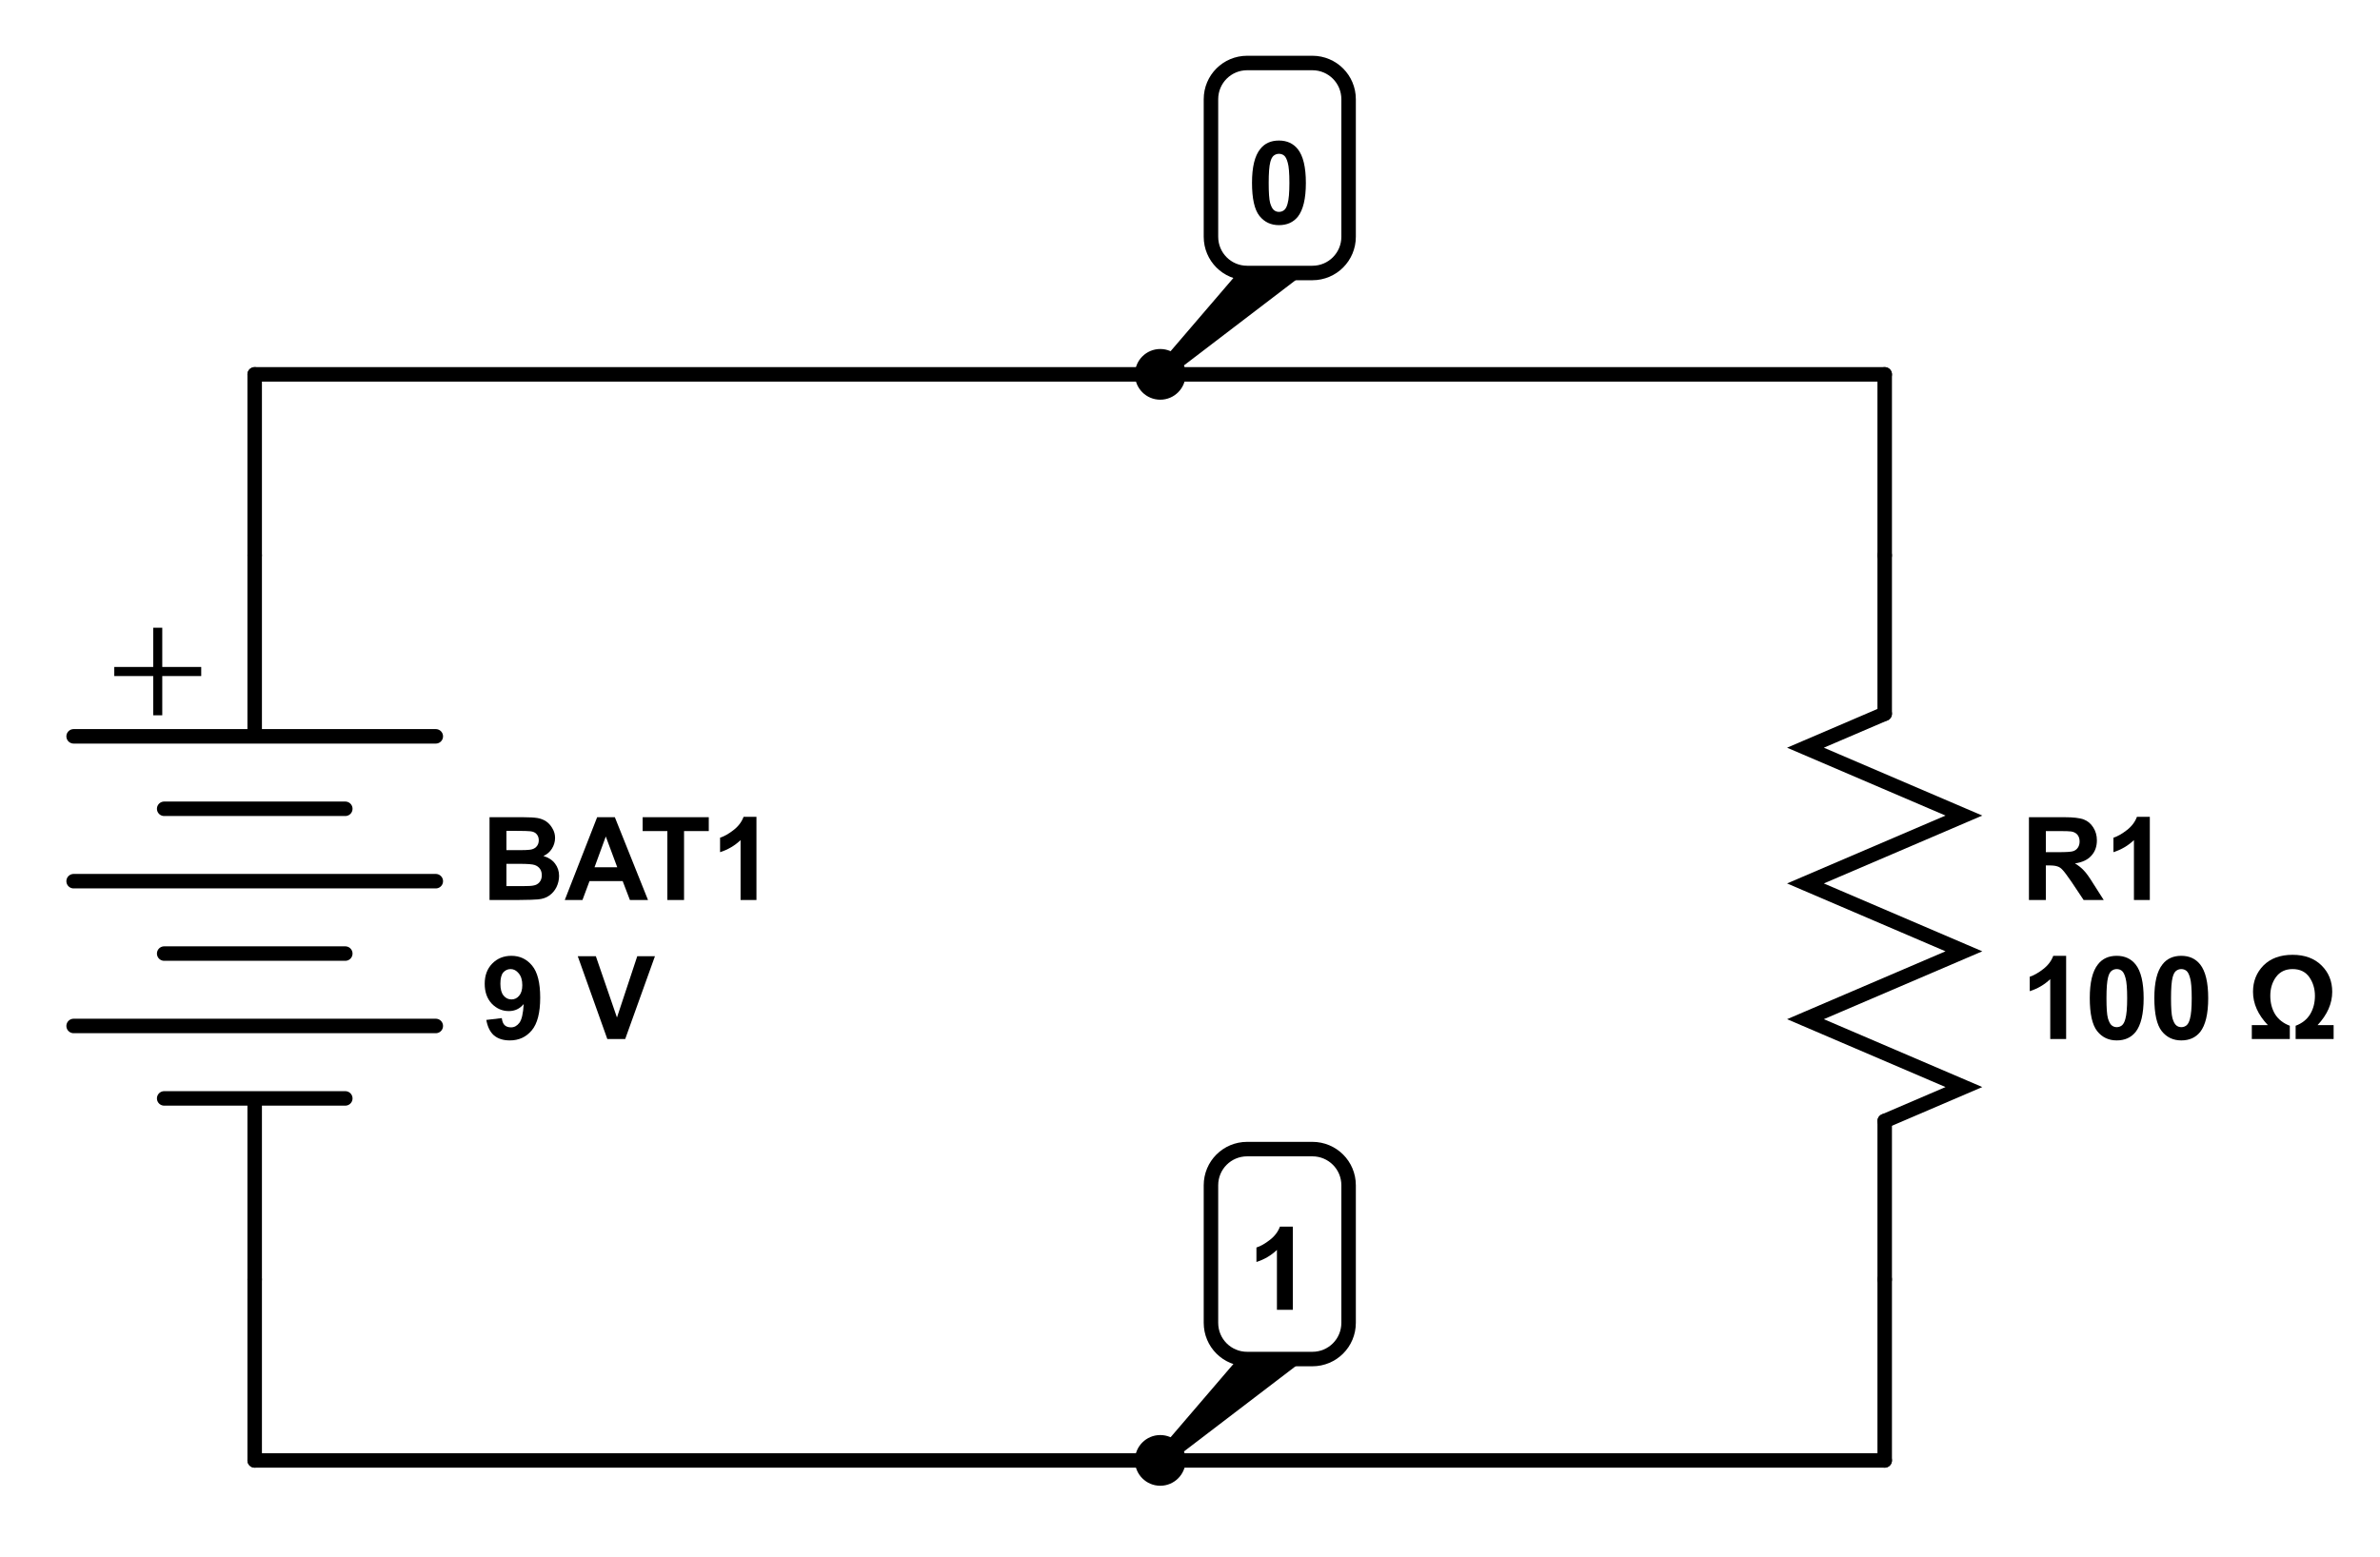
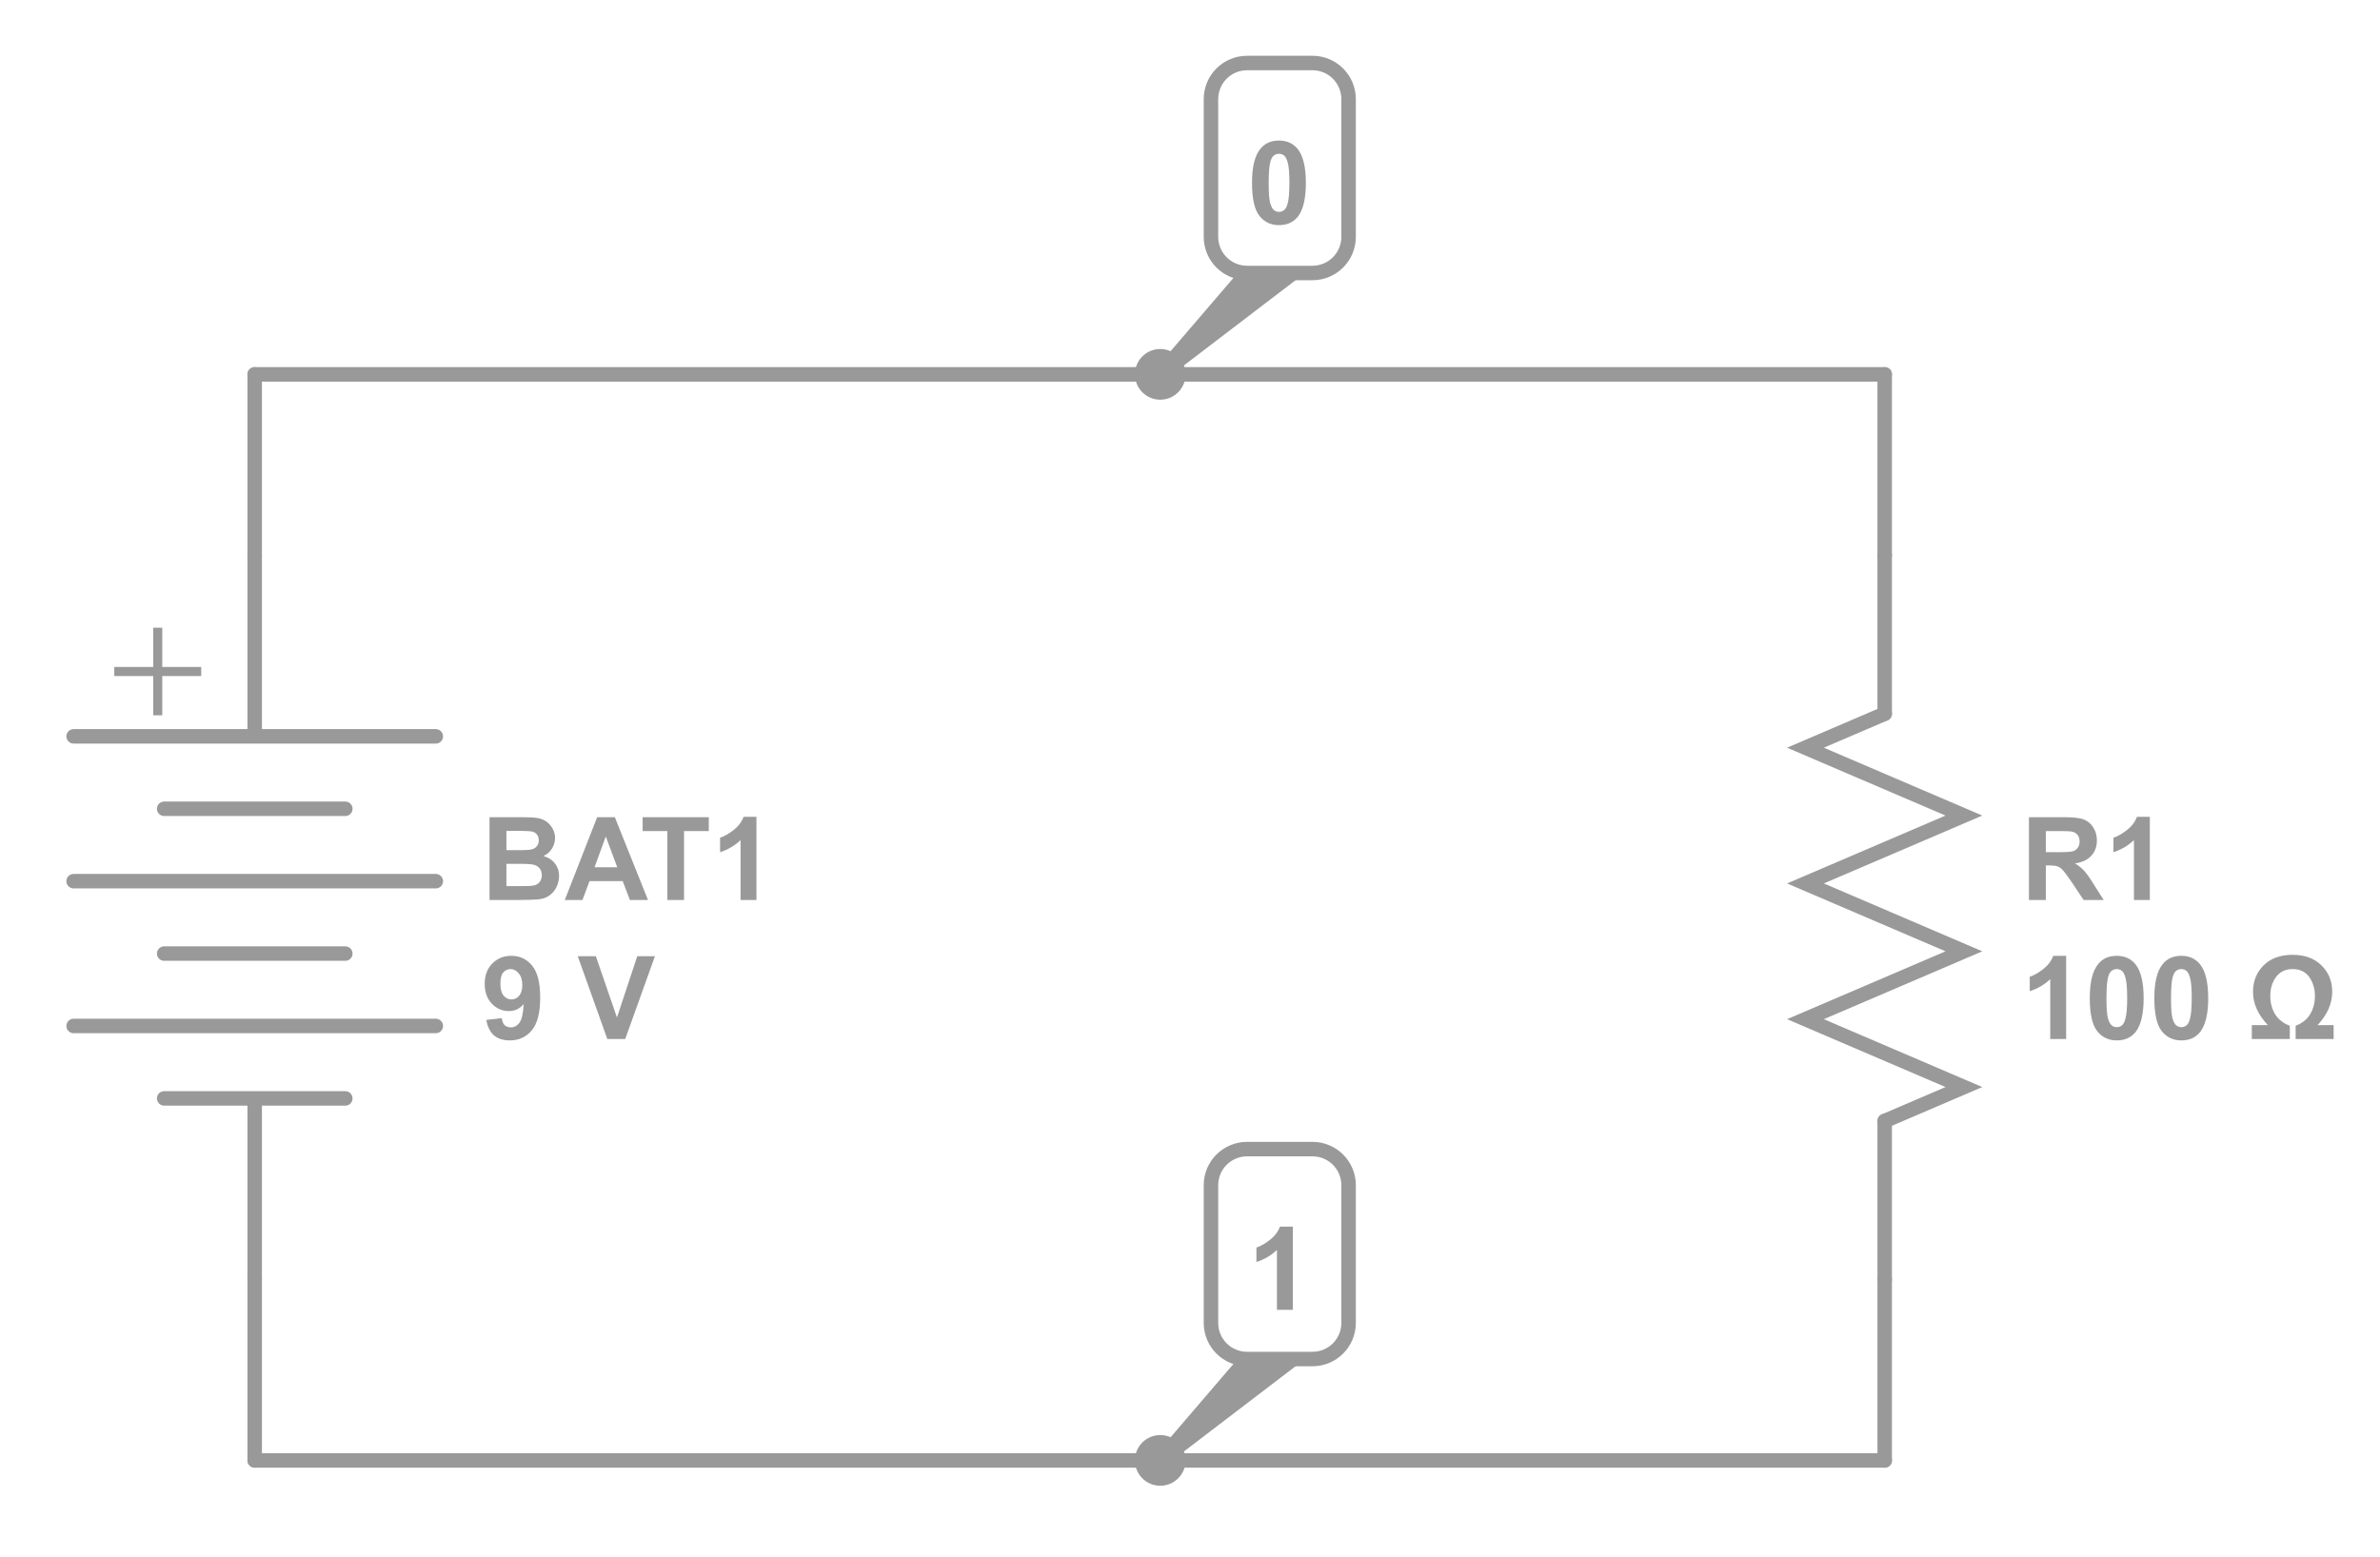
<svg xmlns="http://www.w3.org/2000/svg" xmlns:xlink="http://www.w3.org/1999/xlink" width="185pt" height="121pt" viewBox="0 0 185 121" version="1.1">
  <defs>
    <g>
      <symbol overflow="visible" id="glyph0-0">
        <path style="stroke:none;" d="M 1.125 0 L 1.125 -5.625 L 5.641 -5.625 L 5.641 0 Z M 1.266 -0.141 L 5.5 -0.141 L 5.5 -5.484 L 1.266 -5.484 Z M 1.266 -0.141 " />
      </symbol>
      <symbol overflow="visible" id="glyph0-1">
        <path style="stroke:none;" d="M 0.656 -6.438 L 3.234 -6.438 C 3.742 -6.438 4.125 -6.414 4.375 -6.375 C 4.633 -6.332 4.863 -6.242 5.062 -6.109 C 5.258 -5.973 5.422 -5.789 5.547 -5.562 C 5.68 -5.344 5.75 -5.098 5.75 -4.828 C 5.75 -4.523 5.664 -4.242 5.5 -3.984 C 5.344 -3.734 5.125 -3.547 4.844 -3.422 C 5.238 -3.305 5.539 -3.109 5.75 -2.828 C 5.957 -2.555 6.062 -2.238 6.062 -1.875 C 6.062 -1.57 5.992 -1.281 5.859 -1 C 5.723 -0.727 5.535 -0.508 5.297 -0.344 C 5.066 -0.176 4.773 -0.078 4.422 -0.047 C 4.211 -0.023 3.691 -0.008 2.859 0 L 0.656 0 Z M 1.969 -5.375 L 1.969 -3.875 L 2.812 -3.875 C 3.32 -3.875 3.641 -3.883 3.766 -3.906 C 3.984 -3.926 4.156 -4 4.281 -4.125 C 4.414 -4.258 4.484 -4.43 4.484 -4.641 C 4.484 -4.836 4.426 -5 4.312 -5.125 C 4.207 -5.25 4.047 -5.32 3.828 -5.344 C 3.691 -5.363 3.32 -5.375 2.719 -5.375 Z M 1.969 -2.812 L 1.969 -1.078 L 3.172 -1.078 C 3.641 -1.078 3.938 -1.094 4.062 -1.125 C 4.258 -1.156 4.414 -1.238 4.531 -1.375 C 4.656 -1.52 4.719 -1.703 4.719 -1.922 C 4.719 -2.117 4.672 -2.285 4.578 -2.422 C 4.484 -2.555 4.348 -2.656 4.172 -2.719 C 3.992 -2.781 3.609 -2.812 3.016 -2.812 Z M 1.969 -2.812 " />
      </symbol>
      <symbol overflow="visible" id="glyph0-2">
        <path style="stroke:none;" d="M 6.469 0 L 5.062 0 L 4.5 -1.469 L 1.922 -1.469 L 1.375 0 L 0 0 L 2.516 -6.438 L 3.891 -6.438 Z M 4.078 -2.547 L 3.188 -4.938 L 2.312 -2.547 Z M 4.078 -2.547 " />
      </symbol>
      <symbol overflow="visible" id="glyph0-3">
        <path style="stroke:none;" d="M 2.109 0 L 2.109 -5.359 L 0.188 -5.359 L 0.188 -6.438 L 5.328 -6.438 L 5.328 -5.359 L 3.406 -5.359 L 3.406 0 Z M 2.109 0 " />
      </symbol>
      <symbol overflow="visible" id="glyph0-4">
        <path style="stroke:none;" d="M 3.547 0 L 2.312 0 L 2.312 -4.656 C 1.863 -4.227 1.332 -3.914 0.719 -3.719 L 0.719 -4.844 C 1.039 -4.945 1.391 -5.145 1.766 -5.438 C 2.141 -5.727 2.398 -6.07 2.547 -6.469 L 3.547 -6.469 Z M 3.547 0 " />
      </symbol>
      <symbol overflow="visible" id="glyph0-5">
        <path style="stroke:none;" d="M 0.406 -1.484 L 1.609 -1.625 C 1.641 -1.375 1.711 -1.191 1.828 -1.078 C 1.953 -0.961 2.117 -0.906 2.328 -0.906 C 2.578 -0.906 2.789 -1.02 2.969 -1.25 C 3.156 -1.488 3.27 -1.977 3.312 -2.719 C 3.008 -2.352 2.625 -2.172 2.156 -2.172 C 1.645 -2.172 1.203 -2.363 0.828 -2.75 C 0.461 -3.145 0.281 -3.66 0.281 -4.297 C 0.281 -4.941 0.473 -5.461 0.859 -5.859 C 1.254 -6.266 1.754 -6.469 2.359 -6.469 C 3.016 -6.469 3.551 -6.211 3.969 -5.703 C 4.383 -5.203 4.594 -4.375 4.594 -3.219 C 4.594 -2.039 4.375 -1.191 3.938 -0.672 C 3.5 -0.148 2.93 0.109 2.234 0.109 C 1.723 0.109 1.312 -0.02 1 -0.281 C 0.695 -0.551 0.5 -0.953 0.406 -1.484 Z M 3.203 -4.188 C 3.203 -4.582 3.109 -4.891 2.922 -5.109 C 2.742 -5.328 2.535 -5.438 2.297 -5.438 C 2.066 -5.438 1.875 -5.348 1.719 -5.172 C 1.57 -4.992 1.5 -4.703 1.5 -4.297 C 1.5 -3.879 1.582 -3.57 1.75 -3.375 C 1.914 -3.176 2.117 -3.078 2.359 -3.078 C 2.598 -3.078 2.797 -3.172 2.953 -3.359 C 3.117 -3.547 3.203 -3.82 3.203 -4.188 Z M 3.203 -4.188 " />
      </symbol>
      <symbol overflow="visible" id="glyph0-6">
        <path style="stroke:none;" d="" />
      </symbol>
      <symbol overflow="visible" id="glyph0-7">
        <path style="stroke:none;" d="M 2.297 0 L 0 -6.438 L 1.406 -6.438 L 3.047 -1.672 L 4.625 -6.438 L 6 -6.438 L 3.688 0 Z M 2.297 0 " />
      </symbol>
      <symbol overflow="visible" id="glyph0-8">
        <path style="stroke:none;" d="M 0.656 0 L 0.656 -6.438 L 3.406 -6.438 C 4.094 -6.438 4.594 -6.379 4.906 -6.266 C 5.219 -6.148 5.469 -5.941 5.656 -5.641 C 5.844 -5.348 5.938 -5.016 5.938 -4.641 C 5.938 -4.148 5.789 -3.75 5.5 -3.438 C 5.219 -3.125 4.797 -2.926 4.234 -2.844 C 4.516 -2.676 4.742 -2.492 4.922 -2.297 C 5.109 -2.109 5.359 -1.758 5.672 -1.25 L 6.469 0 L 4.906 0 L 3.969 -1.406 C 3.625 -1.906 3.391 -2.219 3.266 -2.344 C 3.148 -2.477 3.02 -2.566 2.875 -2.609 C 2.738 -2.66 2.523 -2.688 2.234 -2.688 L 1.969 -2.688 L 1.969 0 Z M 1.969 -3.719 L 2.922 -3.719 C 3.547 -3.719 3.938 -3.742 4.094 -3.797 C 4.25 -3.848 4.367 -3.938 4.453 -4.062 C 4.547 -4.195 4.594 -4.359 4.594 -4.547 C 4.594 -4.766 4.535 -4.941 4.422 -5.078 C 4.305 -5.211 4.145 -5.297 3.938 -5.328 C 3.82 -5.348 3.504 -5.359 2.984 -5.359 L 1.969 -5.359 Z M 1.969 -3.719 " />
      </symbol>
      <symbol overflow="visible" id="glyph0-9">
        <path style="stroke:none;" d="M 2.469 -6.469 C 3.094 -6.469 3.582 -6.242 3.938 -5.797 C 4.352 -5.273 4.562 -4.398 4.562 -3.172 C 4.562 -1.953 4.352 -1.078 3.938 -0.547 C 3.582 -0.109 3.094 0.109 2.469 0.109 C 1.844 0.109 1.336 -0.129 0.953 -0.609 C 0.566 -1.098 0.375 -1.957 0.375 -3.188 C 0.375 -4.406 0.586 -5.281 1.016 -5.812 C 1.359 -6.25 1.844 -6.469 2.469 -6.469 Z M 2.469 -5.438 C 2.32 -5.438 2.188 -5.391 2.062 -5.297 C 1.945 -5.203 1.859 -5.035 1.797 -4.797 C 1.711 -4.473 1.672 -3.93 1.672 -3.172 C 1.672 -2.422 1.707 -1.906 1.781 -1.625 C 1.863 -1.344 1.961 -1.156 2.078 -1.062 C 2.191 -0.969 2.32 -0.922 2.469 -0.922 C 2.625 -0.922 2.758 -0.969 2.875 -1.062 C 2.988 -1.156 3.078 -1.32 3.141 -1.562 C 3.234 -1.883 3.281 -2.422 3.281 -3.172 C 3.281 -3.93 3.238 -4.453 3.156 -4.734 C 3.082 -5.016 2.988 -5.203 2.875 -5.297 C 2.758 -5.391 2.625 -5.438 2.469 -5.438 Z M 2.469 -5.438 " />
      </symbol>
      <symbol overflow="visible" id="glyph0-10">
        <path style="stroke:none;" d="M 0.438 0 L 0.438 -1.078 L 1.688 -1.078 C 0.914 -1.891 0.531 -2.754 0.531 -3.672 C 0.531 -4.484 0.801 -5.164 1.344 -5.719 C 1.895 -6.27 2.648 -6.547 3.609 -6.547 C 4.555 -6.547 5.305 -6.27 5.859 -5.719 C 6.41 -5.176 6.688 -4.492 6.688 -3.672 C 6.688 -2.754 6.305 -1.891 5.547 -1.078 L 6.797 -1.078 L 6.797 0 L 3.844 0 L 3.844 -1.031 C 4.344 -1.219 4.719 -1.516 4.969 -1.922 C 5.219 -2.336 5.344 -2.816 5.344 -3.359 C 5.344 -3.91 5.195 -4.395 4.906 -4.812 C 4.613 -5.227 4.18 -5.438 3.609 -5.438 C 3.047 -5.438 2.613 -5.227 2.312 -4.812 C 2.02 -4.406 1.875 -3.922 1.875 -3.359 C 1.875 -2.816 2 -2.336 2.25 -1.922 C 2.508 -1.516 2.891 -1.219 3.391 -1.031 L 3.391 0 Z M 0.438 0 " />
      </symbol>
      <symbol overflow="visible" id="glyph1-0">
        <path style="stroke:none;" d="M 2 0 L 2 -12 L 14 -12 L 14 0 Z M 3 -1 L 13 -1 L 13 -11 L 3 -11 Z M 3 -1 " />
      </symbol>
      <symbol overflow="visible" id="glyph1-1">
        <path style="stroke:none;" d="" />
      </symbol>
    </g>
    <clipPath id="clip1">
      <path d="M 87 1 L 112 1 L 112 28 L 87 28 Z M 87 1 " />
    </clipPath>
    <clipPath id="clip2">
      <path d="M 85 108 L 96 108 L 96 117 L 85 117 Z M 85 108 " />
    </clipPath>
  </defs>
  <g id="surface1">
-     <rect x="0" y="0" width="185" height="121" style="fill:rgb(100%,100%,100%);fill-opacity:1;stroke:none;" />
-     <rect x="0" y="0" width="185" height="121" style="fill:rgb(100%,100%,100%);fill-opacity:1;stroke:none;" />
-     <path style="fill-rule:nonzero;fill:rgb(0%,0%,0%);fill-opacity:1;stroke-width:41.41;stroke-linecap:butt;stroke-linejoin:round;stroke:rgb(0%,0%,0%);stroke-opacity:1;stroke-miterlimit:4;" d="M 3846.454 1087.816 L 4094.933 1377.728 L 4226.066 1377.728 Z M 3846.454 1087.816 " transform="matrix(0.0271968,0,0,-0.0271904,-14.42363,143.1328)" />
-     <path style="fill-rule:nonzero;fill:rgb(0%,0%,0%);fill-opacity:1;stroke-width:41.41;stroke-linecap:butt;stroke-linejoin:round;stroke:rgb(0%,0%,0%);stroke-opacity:1;stroke-miterlimit:4;" d="M 3846.454 4193.522 L 4094.933 4483.434 L 4226.066 4483.434 Z M 3846.454 4193.522 " transform="matrix(0.0271968,0,0,-0.0271904,-14.42363,143.1328)" />
-     <g style="fill:rgb(0%,0%,0%);fill-opacity:1;">
+     <rect x="0" y="0" width="185" height="121" style="fill:rgb(100%,100%,100%);fill-opacity:0;stroke:none;" />
+     <rect x="0" y="0" width="185" height="121" style="fill:rgb(100%,100%,100%);fill-opacity:0;stroke:none;" />
+     <path style="fill-rule:nonzero;fill:rgb(60%,60%,60%);fill-opacity:1;stroke-width:41.41;stroke-linecap:butt;stroke-linejoin:round;stroke:rgb(60%,60%,60%);stroke-opacity:1;stroke-miterlimit:4;" d="M 3846.454 1087.816 L 4094.933 1377.728 L 4226.066 1377.728 Z M 3846.454 1087.816 " transform="matrix(0.0271968,0,0,-0.0271904,-14.42363,143.1328)" />
+     <path style="fill-rule:nonzero;fill:rgb(60%,60%,60%);fill-opacity:1;stroke-width:41.41;stroke-linecap:butt;stroke-linejoin:round;stroke:rgb(60%,60%,60%);stroke-opacity:1;stroke-miterlimit:4;" d="M 3846.454 4193.522 L 4094.933 4483.434 L 4226.066 4483.434 Z M 3846.454 4193.522 " transform="matrix(0.0271968,0,0,-0.0271904,-14.42363,143.1328)" />
+     <g style="fill:rgb(60%,60%,60%);fill-opacity:1;">
      <use xlink:href="#glyph0-1" x="37.396" y="69.979" />
      <use xlink:href="#glyph0-2" x="43.901" y="69.979" />
    </g>
-     <g style="fill:rgb(0%,0%,0%);fill-opacity:1;">
+     <g style="fill:rgb(60%,60%,60%);fill-opacity:1;">
      <use xlink:href="#glyph0-3" x="49.766" y="69.979" />
    </g>
-     <g style="fill:rgb(0%,0%,0%);fill-opacity:1;">
+     <g style="fill:rgb(60%,60%,60%);fill-opacity:1;">
      <use xlink:href="#glyph0-4" x="55.253" y="69.979" />
    </g>
-     <g style="fill:rgb(0%,0%,0%);fill-opacity:1;">
+     <g style="fill:rgb(60%,60%,60%);fill-opacity:1;">
      <use xlink:href="#glyph0-5" x="37.396" y="80.788" />
      <use xlink:href="#glyph0-6" x="42.405" y="80.788" />
      <use xlink:href="#glyph0-7" x="44.91" y="80.788" />
    </g>
-     <path style="fill:none;stroke-width:41.41;stroke-linecap:round;stroke-linejoin:miter;stroke:rgb(0%,0%,0%);stroke-opacity:1;stroke-miterlimit:4;" d="M 1775.896 3158.43 L 740.76 3158.43 " transform="matrix(0.0271968,0,0,-0.0271904,-14.42363,143.1328)" />
-     <path style="fill:none;stroke-width:41.41;stroke-linecap:round;stroke-linejoin:miter;stroke:rgb(0%,0%,0%);stroke-opacity:1;stroke-miterlimit:4;" d="M 1258.256 3168.774 L 1258.256 3676.048 " transform="matrix(0.0271968,0,0,-0.0271904,-14.42363,143.1328)" />
-     <path style="fill:none;stroke-width:41.41;stroke-linecap:round;stroke-linejoin:miter;stroke:rgb(0%,0%,0%);stroke-opacity:1;stroke-miterlimit:4;" d="M 1517.22 2951.268 L 999.58 2951.268 " transform="matrix(0.0271968,0,0,-0.0271904,-14.42363,143.1328)" />
-     <path style="fill:none;stroke-width:41.41;stroke-linecap:round;stroke-linejoin:miter;stroke:rgb(0%,0%,0%);stroke-opacity:1;stroke-miterlimit:4;" d="M 1517.22 2123.051 L 999.58 2123.051 " transform="matrix(0.0271968,0,0,-0.0271904,-14.42363,143.1328)" />
-     <path style="fill:none;stroke-width:41.41;stroke-linecap:round;stroke-linejoin:miter;stroke:rgb(0%,0%,0%);stroke-opacity:1;stroke-miterlimit:4;" d="M 1775.896 2330.213 L 740.76 2330.213 " transform="matrix(0.0271968,0,0,-0.0271904,-14.42363,143.1328)" />
-     <path style="fill:none;stroke-width:41.41;stroke-linecap:round;stroke-linejoin:miter;stroke:rgb(0%,0%,0%);stroke-opacity:1;stroke-miterlimit:4;" d="M 1258.256 2112.708 L 1258.256 1605.434 " transform="matrix(0.0271968,0,0,-0.0271904,-14.42363,143.1328)" />
-     <path style="fill:none;stroke-width:41.41;stroke-linecap:round;stroke-linejoin:miter;stroke:rgb(0%,0%,0%);stroke-opacity:1;stroke-miterlimit:4;" d="M 1517.22 2537.232 L 999.58 2537.232 " transform="matrix(0.0271968,0,0,-0.0271904,-14.42363,143.1328)" />
-     <path style="fill:none;stroke-width:41.41;stroke-linecap:round;stroke-linejoin:miter;stroke:rgb(0%,0%,0%);stroke-opacity:1;stroke-miterlimit:4;" d="M 1775.896 2744.25 L 740.76 2744.25 " transform="matrix(0.0271968,0,0,-0.0271904,-14.42363,143.1328)" />
-     <path style=" stroke:none;fill-rule:nonzero;fill:rgb(0%,0%,0%);fill-opacity:1;" d="M 12.613 48.809 L 11.91 48.809 L 11.91 51.859 L 8.883 51.859 L 8.883 52.566 L 11.91 52.566 L 11.91 55.617 L 12.613 55.617 L 12.613 52.566 L 15.641 52.566 L 15.641 51.859 L 12.613 51.859 L 12.613 48.809 " />
-     <path style="fill:none;stroke-width:41.41;stroke-linecap:round;stroke-linejoin:miter;stroke:rgb(0%,0%,0%);stroke-opacity:1;stroke-miterlimit:6;" d="M 5917.013 3223.079 L 5917.013 3676.048 " transform="matrix(0.0271968,0,0,-0.0271904,-14.42363,143.1328)" />
-     <path style="fill:none;stroke-width:41.41;stroke-linecap:round;stroke-linejoin:miter;stroke:rgb(0%,0%,0%);stroke-opacity:1;stroke-miterlimit:6;" d="M 5917.013 2058.403 L 5917.013 1605.434 " transform="matrix(0.0271968,0,0,-0.0271904,-14.42363,143.1328)" />
-     <path style="fill:none;stroke-width:41.41;stroke-linecap:round;stroke-linejoin:miter;stroke:rgb(0%,0%,0%);stroke-opacity:1;stroke-miterlimit:6;" d="M 5917.013 3223.079 L 5690.509 3125.963 L 6143.372 2931.874 L 5690.509 2737.785 L 6143.372 2543.697 L 5690.509 2349.608 L 6143.372 2155.519 L 5917.013 2058.403 " transform="matrix(0.0271968,0,0,-0.0271904,-14.42363,143.1328)" />
-     <g style="fill:rgb(0%,0%,0%);fill-opacity:1;">
+     <path style="fill:none;stroke-width:41.41;stroke-linecap:round;stroke-linejoin:miter;stroke:rgb(60%,60%,60%);stroke-opacity:1;stroke-miterlimit:4;" d="M 1775.896 3158.43 L 740.76 3158.43 " transform="matrix(0.0271968,0,0,-0.0271904,-14.42363,143.1328)" />
+     <path style="fill:none;stroke-width:41.41;stroke-linecap:round;stroke-linejoin:miter;stroke:rgb(60%,60%,60%);stroke-opacity:1;stroke-miterlimit:4;" d="M 1258.256 3168.774 L 1258.256 3676.048 " transform="matrix(0.0271968,0,0,-0.0271904,-14.42363,143.1328)" />
+     <path style="fill:none;stroke-width:41.41;stroke-linecap:round;stroke-linejoin:miter;stroke:rgb(60%,60%,60%);stroke-opacity:1;stroke-miterlimit:4;" d="M 1517.22 2951.268 L 999.58 2951.268 " transform="matrix(0.0271968,0,0,-0.0271904,-14.42363,143.1328)" />
+     <path style="fill:none;stroke-width:41.41;stroke-linecap:round;stroke-linejoin:miter;stroke:rgb(60%,60%,60%);stroke-opacity:1;stroke-miterlimit:4;" d="M 1517.22 2123.051 L 999.58 2123.051 " transform="matrix(0.0271968,0,0,-0.0271904,-14.42363,143.1328)" />
+     <path style="fill:none;stroke-width:41.41;stroke-linecap:round;stroke-linejoin:miter;stroke:rgb(60%,60%,60%);stroke-opacity:1;stroke-miterlimit:4;" d="M 1775.896 2330.213 L 740.76 2330.213 " transform="matrix(0.0271968,0,0,-0.0271904,-14.42363,143.1328)" />
+     <path style="fill:none;stroke-width:41.41;stroke-linecap:round;stroke-linejoin:miter;stroke:rgb(60%,60%,60%);stroke-opacity:1;stroke-miterlimit:4;" d="M 1258.256 2112.708 L 1258.256 1605.434 " transform="matrix(0.0271968,0,0,-0.0271904,-14.42363,143.1328)" />
+     <path style="fill:none;stroke-width:41.41;stroke-linecap:round;stroke-linejoin:miter;stroke:rgb(60%,60%,60%);stroke-opacity:1;stroke-miterlimit:4;" d="M 1517.22 2537.232 L 999.58 2537.232 " transform="matrix(0.0271968,0,0,-0.0271904,-14.42363,143.1328)" />
+     <path style="fill:none;stroke-width:41.41;stroke-linecap:round;stroke-linejoin:miter;stroke:rgb(60%,60%,60%);stroke-opacity:1;stroke-miterlimit:4;" d="M 1775.896 2744.25 L 740.76 2744.25 " transform="matrix(0.0271968,0,0,-0.0271904,-14.42363,143.1328)" />
+     <path style=" stroke:none;fill-rule:nonzero;fill:rgb(60%,60%,60%);fill-opacity:1;" d="M 12.613 48.809 L 11.91 48.809 L 11.91 51.859 L 8.883 51.859 L 8.883 52.566 L 11.91 52.566 L 11.91 55.617 L 12.613 55.617 L 12.613 52.566 L 15.641 52.566 L 15.641 51.859 L 12.613 51.859 L 12.613 48.809 " />
+     <path style="fill:none;stroke-width:41.41;stroke-linecap:round;stroke-linejoin:miter;stroke:rgb(60%,60%,60%);stroke-opacity:1;stroke-miterlimit:6;" d="M 5917.013 3223.079 L 5917.013 3676.048 " transform="matrix(0.0271968,0,0,-0.0271904,-14.42363,143.1328)" />
+     <path style="fill:none;stroke-width:41.41;stroke-linecap:round;stroke-linejoin:miter;stroke:rgb(60%,60%,60%);stroke-opacity:1;stroke-miterlimit:6;" d="M 5917.013 2058.403 L 5917.013 1605.434 " transform="matrix(0.0271968,0,0,-0.0271904,-14.42363,143.1328)" />
+     <path style="fill:none;stroke-width:41.41;stroke-linecap:round;stroke-linejoin:miter;stroke:rgb(60%,60%,60%);stroke-opacity:1;stroke-miterlimit:6;" d="M 5917.013 3223.079 L 5690.509 3125.963 L 6143.372 2931.874 L 5690.509 2737.785 L 6143.372 2543.697 L 5690.509 2349.608 L 6143.372 2155.519 L 5917.013 2058.403 " transform="matrix(0.0271968,0,0,-0.0271904,-14.42363,143.1328)" />
+     <g style="fill:rgb(60%,60%,60%);fill-opacity:1;">
      <use xlink:href="#glyph0-8" x="157.056" y="69.979" />
      <use xlink:href="#glyph0-4" x="163.561" y="69.979" />
    </g>
-     <g style="fill:rgb(0%,0%,0%);fill-opacity:1;">
+     <g style="fill:rgb(60%,60%,60%);fill-opacity:1;">
      <use xlink:href="#glyph0-4" x="157.056" y="80.788" />
      <use xlink:href="#glyph0-9" x="162.066" y="80.788" />
    </g>
-     <g style="fill:rgb(0%,0%,0%);fill-opacity:1;">
+     <g style="fill:rgb(60%,60%,60%);fill-opacity:1;">
      <use xlink:href="#glyph0-9" x="167.084" y="80.788" />
      <use xlink:href="#glyph0-6" x="172.094" y="80.788" />
      <use xlink:href="#glyph0-10" x="174.598" y="80.788" />
    </g>
-     <path style="fill:none;stroke-width:41.41;stroke-linecap:round;stroke-linejoin:miter;stroke:rgb(0%,0%,0%);stroke-opacity:1;stroke-miterlimit:4;" d="M 1258.256 4193.522 L 1258.256 3676.048 " transform="matrix(0.0271968,0,0,-0.0271904,-14.42363,143.1328)" />
-     <path style="fill:none;stroke-width:41.41;stroke-linecap:round;stroke-linejoin:miter;stroke:rgb(0%,0%,0%);stroke-opacity:1;stroke-miterlimit:4;" d="M 1258.256 4193.522 L 5917.013 4193.522 " transform="matrix(0.0271968,0,0,-0.0271904,-14.42363,143.1328)" />
-     <path style="fill:none;stroke-width:41.41;stroke-linecap:round;stroke-linejoin:miter;stroke:rgb(0%,0%,0%);stroke-opacity:1;stroke-miterlimit:4;" d="M 5917.013 4193.522 L 5917.013 3676.048 " transform="matrix(0.0271968,0,0,-0.0271904,-14.42363,143.1328)" />
-     <path style="fill:none;stroke-width:41.41;stroke-linecap:round;stroke-linejoin:miter;stroke:rgb(0%,0%,0%);stroke-opacity:1;stroke-miterlimit:4;" d="M 5917.013 1605.434 L 5917.013 1087.816 " transform="matrix(0.0271968,0,0,-0.0271904,-14.42363,143.1328)" />
-     <path style="fill:none;stroke-width:41.41;stroke-linecap:round;stroke-linejoin:miter;stroke:rgb(0%,0%,0%);stroke-opacity:1;stroke-miterlimit:4;" d="M 1258.256 1087.816 L 5917.013 1087.816 " transform="matrix(0.0271968,0,0,-0.0271904,-14.42363,143.1328)" />
-     <path style="fill:none;stroke-width:41.41;stroke-linecap:round;stroke-linejoin:miter;stroke:rgb(0%,0%,0%);stroke-opacity:1;stroke-miterlimit:4;" d="M 1258.256 1605.434 L 1258.256 1087.816 " transform="matrix(0.0271968,0,0,-0.0271904,-14.42363,143.1328)" />
+     <path style="fill:none;stroke-width:41.41;stroke-linecap:round;stroke-linejoin:miter;stroke:rgb(60%,60%,60%);stroke-opacity:1;stroke-miterlimit:4;" d="M 1258.256 4193.522 L 1258.256 3676.048 " transform="matrix(0.0271968,0,0,-0.0271904,-14.42363,143.1328)" />
+     <path style="fill:none;stroke-width:41.41;stroke-linecap:round;stroke-linejoin:miter;stroke:rgb(60%,60%,60%);stroke-opacity:1;stroke-miterlimit:4;" d="M 1258.256 4193.522 L 5917.013 4193.522 " transform="matrix(0.0271968,0,0,-0.0271904,-14.42363,143.1328)" />
+     <path style="fill:none;stroke-width:41.41;stroke-linecap:round;stroke-linejoin:miter;stroke:rgb(60%,60%,60%);stroke-opacity:1;stroke-miterlimit:4;" d="M 5917.013 4193.522 L 5917.013 3676.048 " transform="matrix(0.0271968,0,0,-0.0271904,-14.42363,143.1328)" />
+     <path style="fill:none;stroke-width:41.41;stroke-linecap:round;stroke-linejoin:miter;stroke:rgb(60%,60%,60%);stroke-opacity:1;stroke-miterlimit:4;" d="M 5917.013 1605.434 L 5917.013 1087.816 " transform="matrix(0.0271968,0,0,-0.0271904,-14.42363,143.1328)" />
+     <path style="fill:none;stroke-width:41.41;stroke-linecap:round;stroke-linejoin:miter;stroke:rgb(60%,60%,60%);stroke-opacity:1;stroke-miterlimit:4;" d="M 1258.256 1087.816 L 5917.013 1087.816 " transform="matrix(0.0271968,0,0,-0.0271904,-14.42363,143.1328)" />
+     <path style="fill:none;stroke-width:41.41;stroke-linecap:round;stroke-linejoin:miter;stroke:rgb(60%,60%,60%);stroke-opacity:1;stroke-miterlimit:4;" d="M 1258.256 1605.434 L 1258.256 1087.816 " transform="matrix(0.0271968,0,0,-0.0271904,-14.42363,143.1328)" />
    <path style=" stroke:none;fill-rule:nonzero;fill:rgb(100%,100%,100%);fill-opacity:1;" d="M 96.945 4.898 L 102.012 4.898 C 103.57 4.898 104.828 6.156 104.828 7.715 L 104.828 18.41 C 104.828 19.969 103.57 21.227 102.012 21.227 L 96.945 21.227 C 95.383 21.227 94.129 19.969 94.129 18.41 L 94.129 7.715 C 94.129 6.156 95.383 4.898 96.945 4.898 Z M 96.945 4.898 " />
    <g clip-path="url(#clip1)" clip-rule="nonzero">
-       <path style="fill:none;stroke-width:41.41;stroke-linecap:butt;stroke-linejoin:miter;stroke:rgb(0%,0%,0%);stroke-opacity:1;stroke-miterlimit:4;" d="M 4094.933 5083.946 L 4281.22 5083.946 C 4338.528 5083.946 4384.776 5037.686 4384.776 4980.365 L 4384.776 4587.015 C 4384.776 4529.694 4338.528 4483.434 4281.22 4483.434 L 4094.933 4483.434 C 4037.481 4483.434 3991.376 4529.694 3991.376 4587.015 L 3991.376 4980.365 C 3991.376 5037.686 4037.481 5083.946 4094.933 5083.946 Z M 4094.933 5083.946 " transform="matrix(0.0271968,0,0,-0.0271904,-14.42363,143.1328)" />
+       <path style="fill:none;stroke-width:41.41;stroke-linecap:butt;stroke-linejoin:miter;stroke:rgb(60%,60%,60%);stroke-opacity:1;stroke-miterlimit:4;" d="M 4094.933 5083.946 L 4281.22 5083.946 C 4338.528 5083.946 4384.776 5037.686 4384.776 4980.365 L 4384.776 4587.015 C 4384.776 4529.694 4338.528 4483.434 4281.22 4483.434 L 4094.933 4483.434 C 4037.481 4483.434 3991.376 4529.694 3991.376 4587.015 L 3991.376 4980.365 C 3991.376 5037.686 4037.481 5083.946 4094.933 5083.946 Z M 4094.933 5083.946 " transform="matrix(0.0271968,0,0,-0.0271904,-14.42363,143.1328)" />
    </g>
-     <g style="fill:rgb(0%,0%,0%);fill-opacity:1;">
+     <g style="fill:rgb(60%,60%,60%);fill-opacity:1;">
      <use xlink:href="#glyph0-9" x="96.945" y="17.397" />
    </g>
-     <path style="fill-rule:nonzero;fill:rgb(100%,100%,100%);fill-opacity:1;stroke-width:41.41;stroke-linecap:butt;stroke-linejoin:miter;stroke:rgb(0%,0%,0%);stroke-opacity:1;stroke-miterlimit:4;" d="M 4094.933 1978.095 L 4281.22 1978.095 C 4338.528 1978.095 4384.776 1931.98 4384.776 1874.658 L 4384.776 1481.309 C 4384.776 1423.843 4338.528 1377.728 4281.22 1377.728 L 4094.933 1377.728 C 4037.481 1377.728 3991.376 1423.843 3991.376 1481.309 L 3991.376 1874.658 C 3991.376 1931.98 4037.481 1978.095 4094.933 1978.095 Z M 4094.933 1978.095 " transform="matrix(0.0271968,0,0,-0.0271904,-14.42363,143.1328)" />
-     <g style="fill:rgb(0%,0%,0%);fill-opacity:1;">
+     <path style="fill-rule:nonzero;fill:rgb(100%,100%,100%);fill-opacity:1;stroke-width:41.41;stroke-linecap:butt;stroke-linejoin:miter;stroke:rgb(60%,60%,60%);stroke-opacity:1;stroke-miterlimit:4;" d="M 4094.933 1978.095 L 4281.22 1978.095 C 4338.528 1978.095 4384.776 1931.98 4384.776 1874.658 L 4384.776 1481.309 C 4384.776 1423.843 4338.528 1377.728 4281.22 1377.728 L 4094.933 1377.728 C 4037.481 1377.728 3991.376 1423.843 3991.376 1481.309 L 3991.376 1874.658 C 3991.376 1931.98 4037.481 1978.095 4094.933 1978.095 Z M 4094.933 1978.095 " transform="matrix(0.0271968,0,0,-0.0271904,-14.42363,143.1328)" />
+     <g style="fill:rgb(60%,60%,60%);fill-opacity:1;">
      <use xlink:href="#glyph0-4" x="96.945" y="101.844" />
    </g>
-     <path style="fill-rule:nonzero;fill:rgb(0%,0%,0%);fill-opacity:1;stroke-width:20.705;stroke-linecap:butt;stroke-linejoin:miter;stroke:rgb(0%,0%,0%);stroke-opacity:1;stroke-miterlimit:4;" d="M 3908.502 4193.522 C 3908.502 4159.331 3880.782 4131.46 3846.454 4131.46 C 3812.127 4131.46 3784.406 4159.331 3784.406 4193.522 C 3784.406 4227.858 3812.127 4255.728 3846.454 4255.728 C 3880.782 4255.728 3908.502 4227.858 3908.502 4193.522 Z M 3908.502 4193.522 " transform="matrix(0.0271968,0,0,-0.0271904,-14.42363,143.1328)" />
-     <path style=" stroke:none;fill-rule:nonzero;fill:rgb(0%,0%,0%);fill-opacity:1;" d="M 91.875 113.555 C 91.875 114.488 91.121 115.242 90.188 115.242 C 89.254 115.242 88.5 114.488 88.5 113.555 C 88.5 112.621 89.254 111.863 90.188 111.863 C 91.121 111.863 91.875 112.621 91.875 113.555 Z M 91.875 113.555 " />
+     <path style="fill-rule:nonzero;fill:rgb(60%,60%,60%);fill-opacity:1;stroke-width:20.705;stroke-linecap:butt;stroke-linejoin:miter;stroke:rgb(60%,60%,60%);stroke-opacity:1;stroke-miterlimit:4;" d="M 3908.502 4193.522 C 3908.502 4159.331 3880.782 4131.46 3846.454 4131.46 C 3812.127 4131.46 3784.406 4159.331 3784.406 4193.522 C 3784.406 4227.858 3812.127 4255.728 3846.454 4255.728 C 3880.782 4255.728 3908.502 4227.858 3908.502 4193.522 Z M 3908.502 4193.522 " transform="matrix(0.0271968,0,0,-0.0271904,-14.42363,143.1328)" />
+     <path style=" stroke:none;fill-rule:nonzero;fill:rgb(60%,60%,60%);fill-opacity:1;" d="M 91.875 113.555 C 91.875 114.488 91.121 115.242 90.188 115.242 C 89.254 115.242 88.5 114.488 88.5 113.555 C 88.5 112.621 89.254 111.863 90.188 111.863 C 91.121 111.863 91.875 112.621 91.875 113.555 Z M 91.875 113.555 " />
    <g clip-path="url(#clip2)" clip-rule="nonzero">
-       <path style="fill:none;stroke-width:20.705;stroke-linecap:butt;stroke-linejoin:miter;stroke:rgb(0%,0%,0%);stroke-opacity:1;stroke-miterlimit:4;" d="M 3908.502 1087.816 C 3908.502 1053.48 3880.782 1025.753 3846.454 1025.753 C 3812.127 1025.753 3784.406 1053.48 3784.406 1087.816 C 3784.406 1122.151 3812.127 1150.022 3846.454 1150.022 C 3880.782 1150.022 3908.502 1122.151 3908.502 1087.816 Z M 3908.502 1087.816 " transform="matrix(0.0271968,0,0,-0.0271904,-14.42363,143.1328)" />
+       <path style="fill:none;stroke-width:20.705;stroke-linecap:butt;stroke-linejoin:miter;stroke:rgb(60%,60%,60%);stroke-opacity:1;stroke-miterlimit:4;" d="M 3908.502 1087.816 C 3908.502 1053.48 3880.782 1025.753 3846.454 1025.753 C 3812.127 1025.753 3784.406 1053.48 3784.406 1087.816 C 3784.406 1122.151 3812.127 1150.022 3846.454 1150.022 C 3880.782 1150.022 3908.502 1122.151 3908.502 1087.816 Z M 3908.502 1087.816 " transform="matrix(0.0271968,0,0,-0.0271904,-14.42363,143.1328)" />
    </g>
    <g style="fill:rgb(13.333%,13.333%,13.333%);fill-opacity:1;">
      <use xlink:href="#glyph1-1" x="182.799" y="116.274" />
      <use xlink:href="#glyph1-1" x="186.659" y="116.274" />
    </g>
  </g>
</svg>
